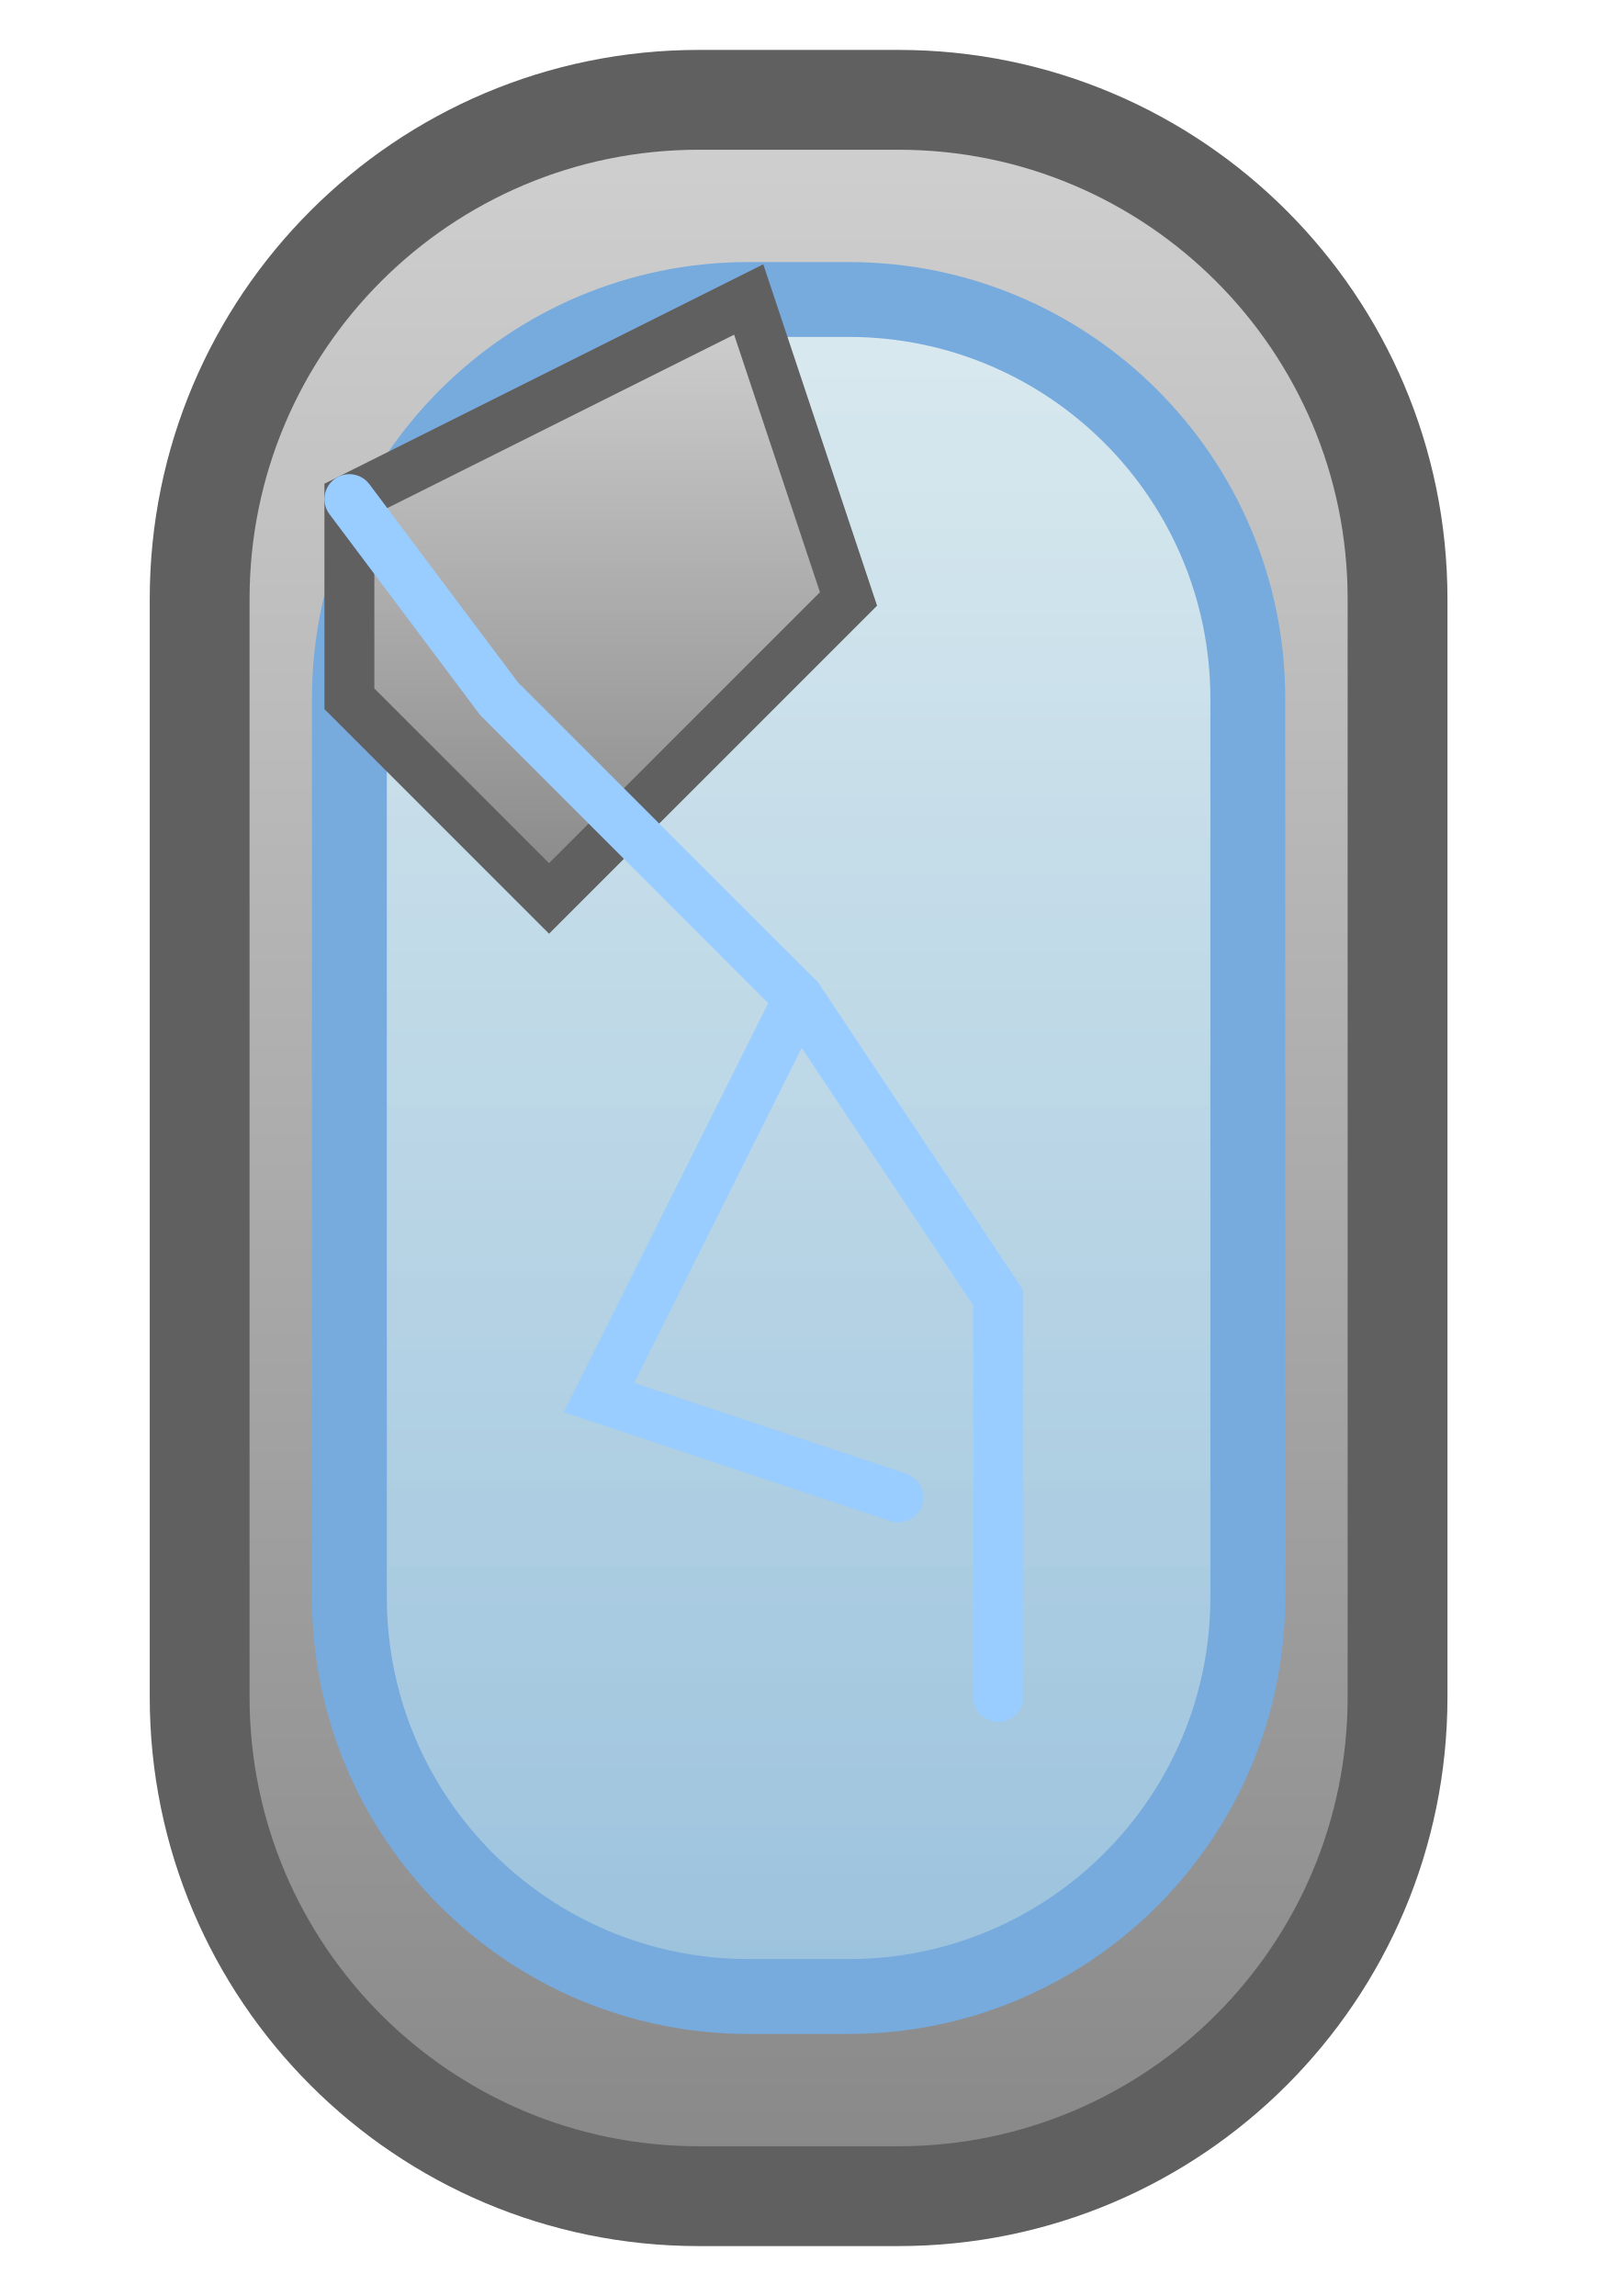
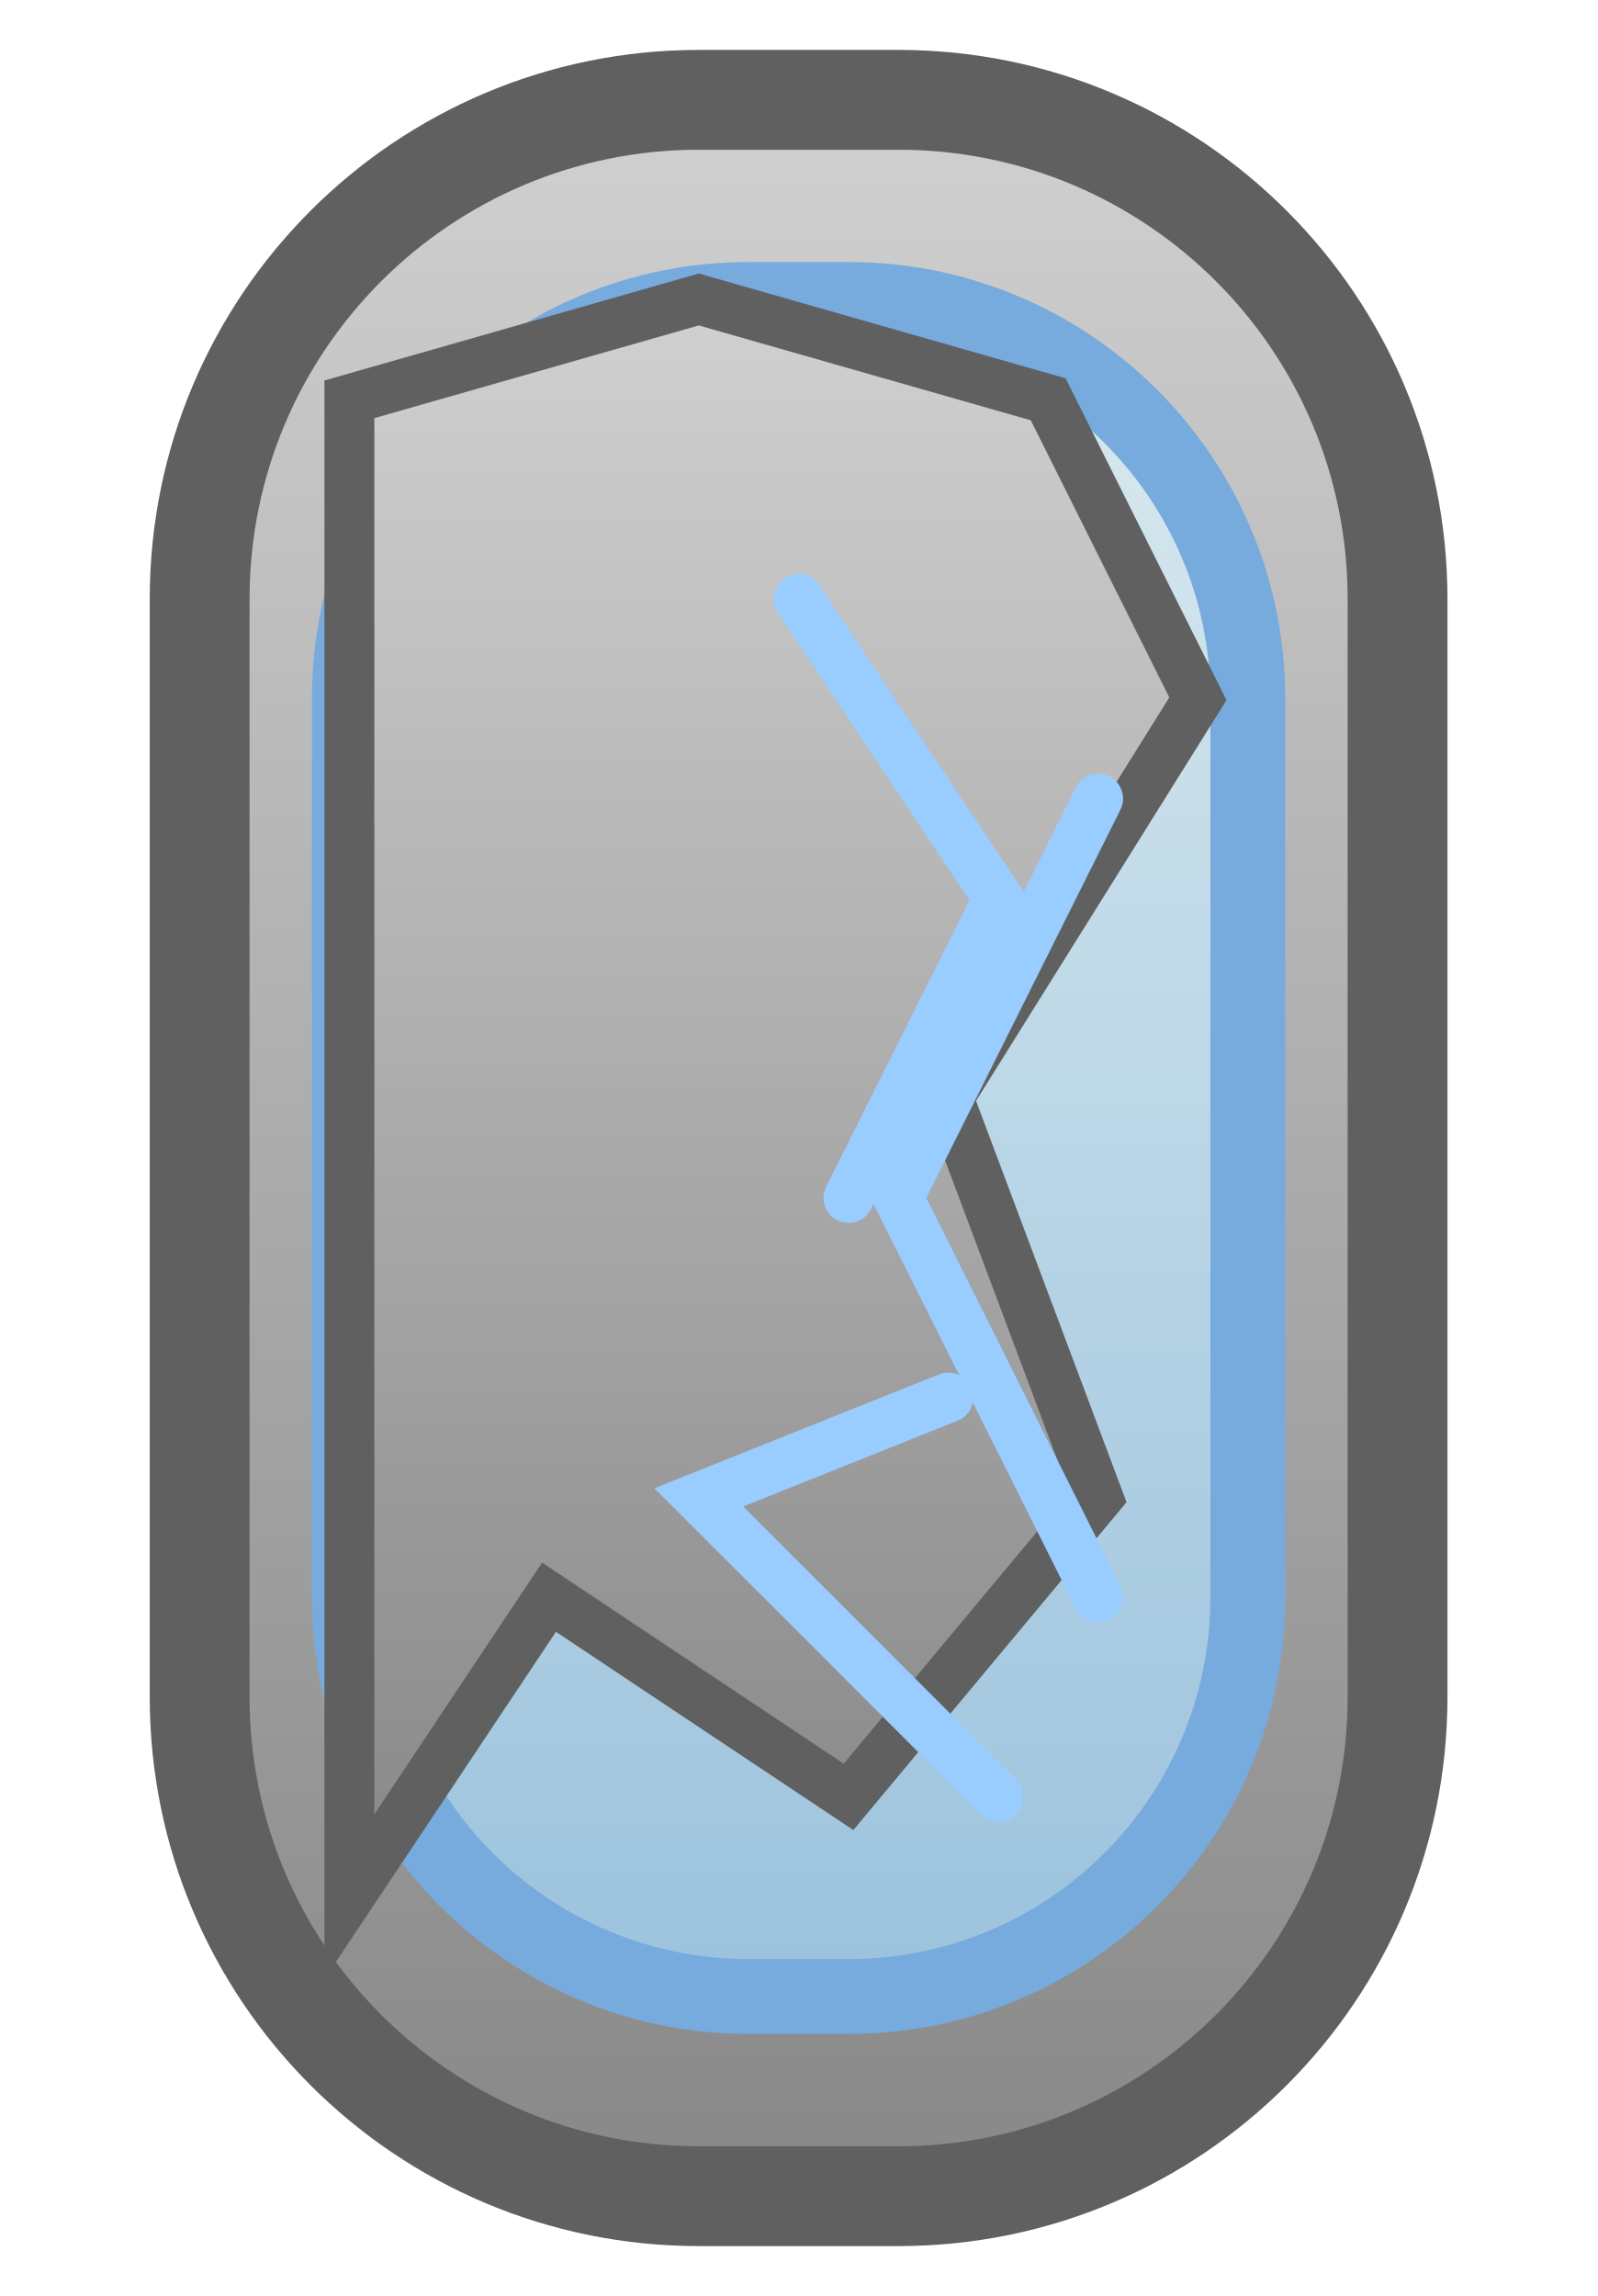
<svg xmlns="http://www.w3.org/2000/svg" width="32" height="46">
  <defs>
    <linearGradient id="podGray" x1="0" y1="0" x2="0" y2="1">
      <stop offset="0%" stop-color="#d0d0d0" />
      <stop offset="100%" stop-color="#888888" />
    </linearGradient>
    <linearGradient id="glassBlue" x1="0" y1="0" x2="0" y2="1">
      <stop offset="0%" stop-color="#e0f7ff" />
      <stop offset="100%" stop-color="#a0d8ff" />
    </linearGradient>
  </defs>
  <rect x="4" y="2" width="24" height="42" rx="10" fill="url(#podGray)" stroke="#606060" stroke-width="2" />
  <rect x="7" y="6" width="18" height="34" rx="8" fill="url(#glassBlue)" stroke="#77aadd" stroke-width="1.5" fill-opacity="0.7" />
-   <path d="M7 10 L15 6 L17 12 L11 18 L7 14 Z" fill="url(#podGray)" stroke="#606060" stroke-width="1" />
-   <path d="M16 20 L10 14 L7 10" stroke="#99ccff" stroke-width="1" fill="none" stroke-linecap="round" />
-   <path d="M16 20 L12 28 L18 30" stroke="#99ccff" stroke-width="1" fill="none" stroke-linecap="round" />
-   <path d="M16 20 L20 26 L20 34" stroke="#99ccff" stroke-width="1" fill="none" stroke-linecap="round" />
+   <path d="M7 8 L14 6 L21 8 L24 14 L19 22 L22 30 L17 36 L11 32 L7 38 Z" fill="url(#podGray)" stroke="#606060" stroke-width="1" />
+   <path d="M22 16 L18 24 L22 32" stroke="#99ccff" stroke-width="1" fill="none" stroke-linecap="round" />
+   <path d="M16 12 L20 18 L17 24" stroke="#99ccff" stroke-width="1" fill="none" stroke-linecap="round" />
+   <path d="M19 28 L14 30 L20 36" stroke="#99ccff" stroke-width="1" fill="none" stroke-linecap="round" />
</svg>
